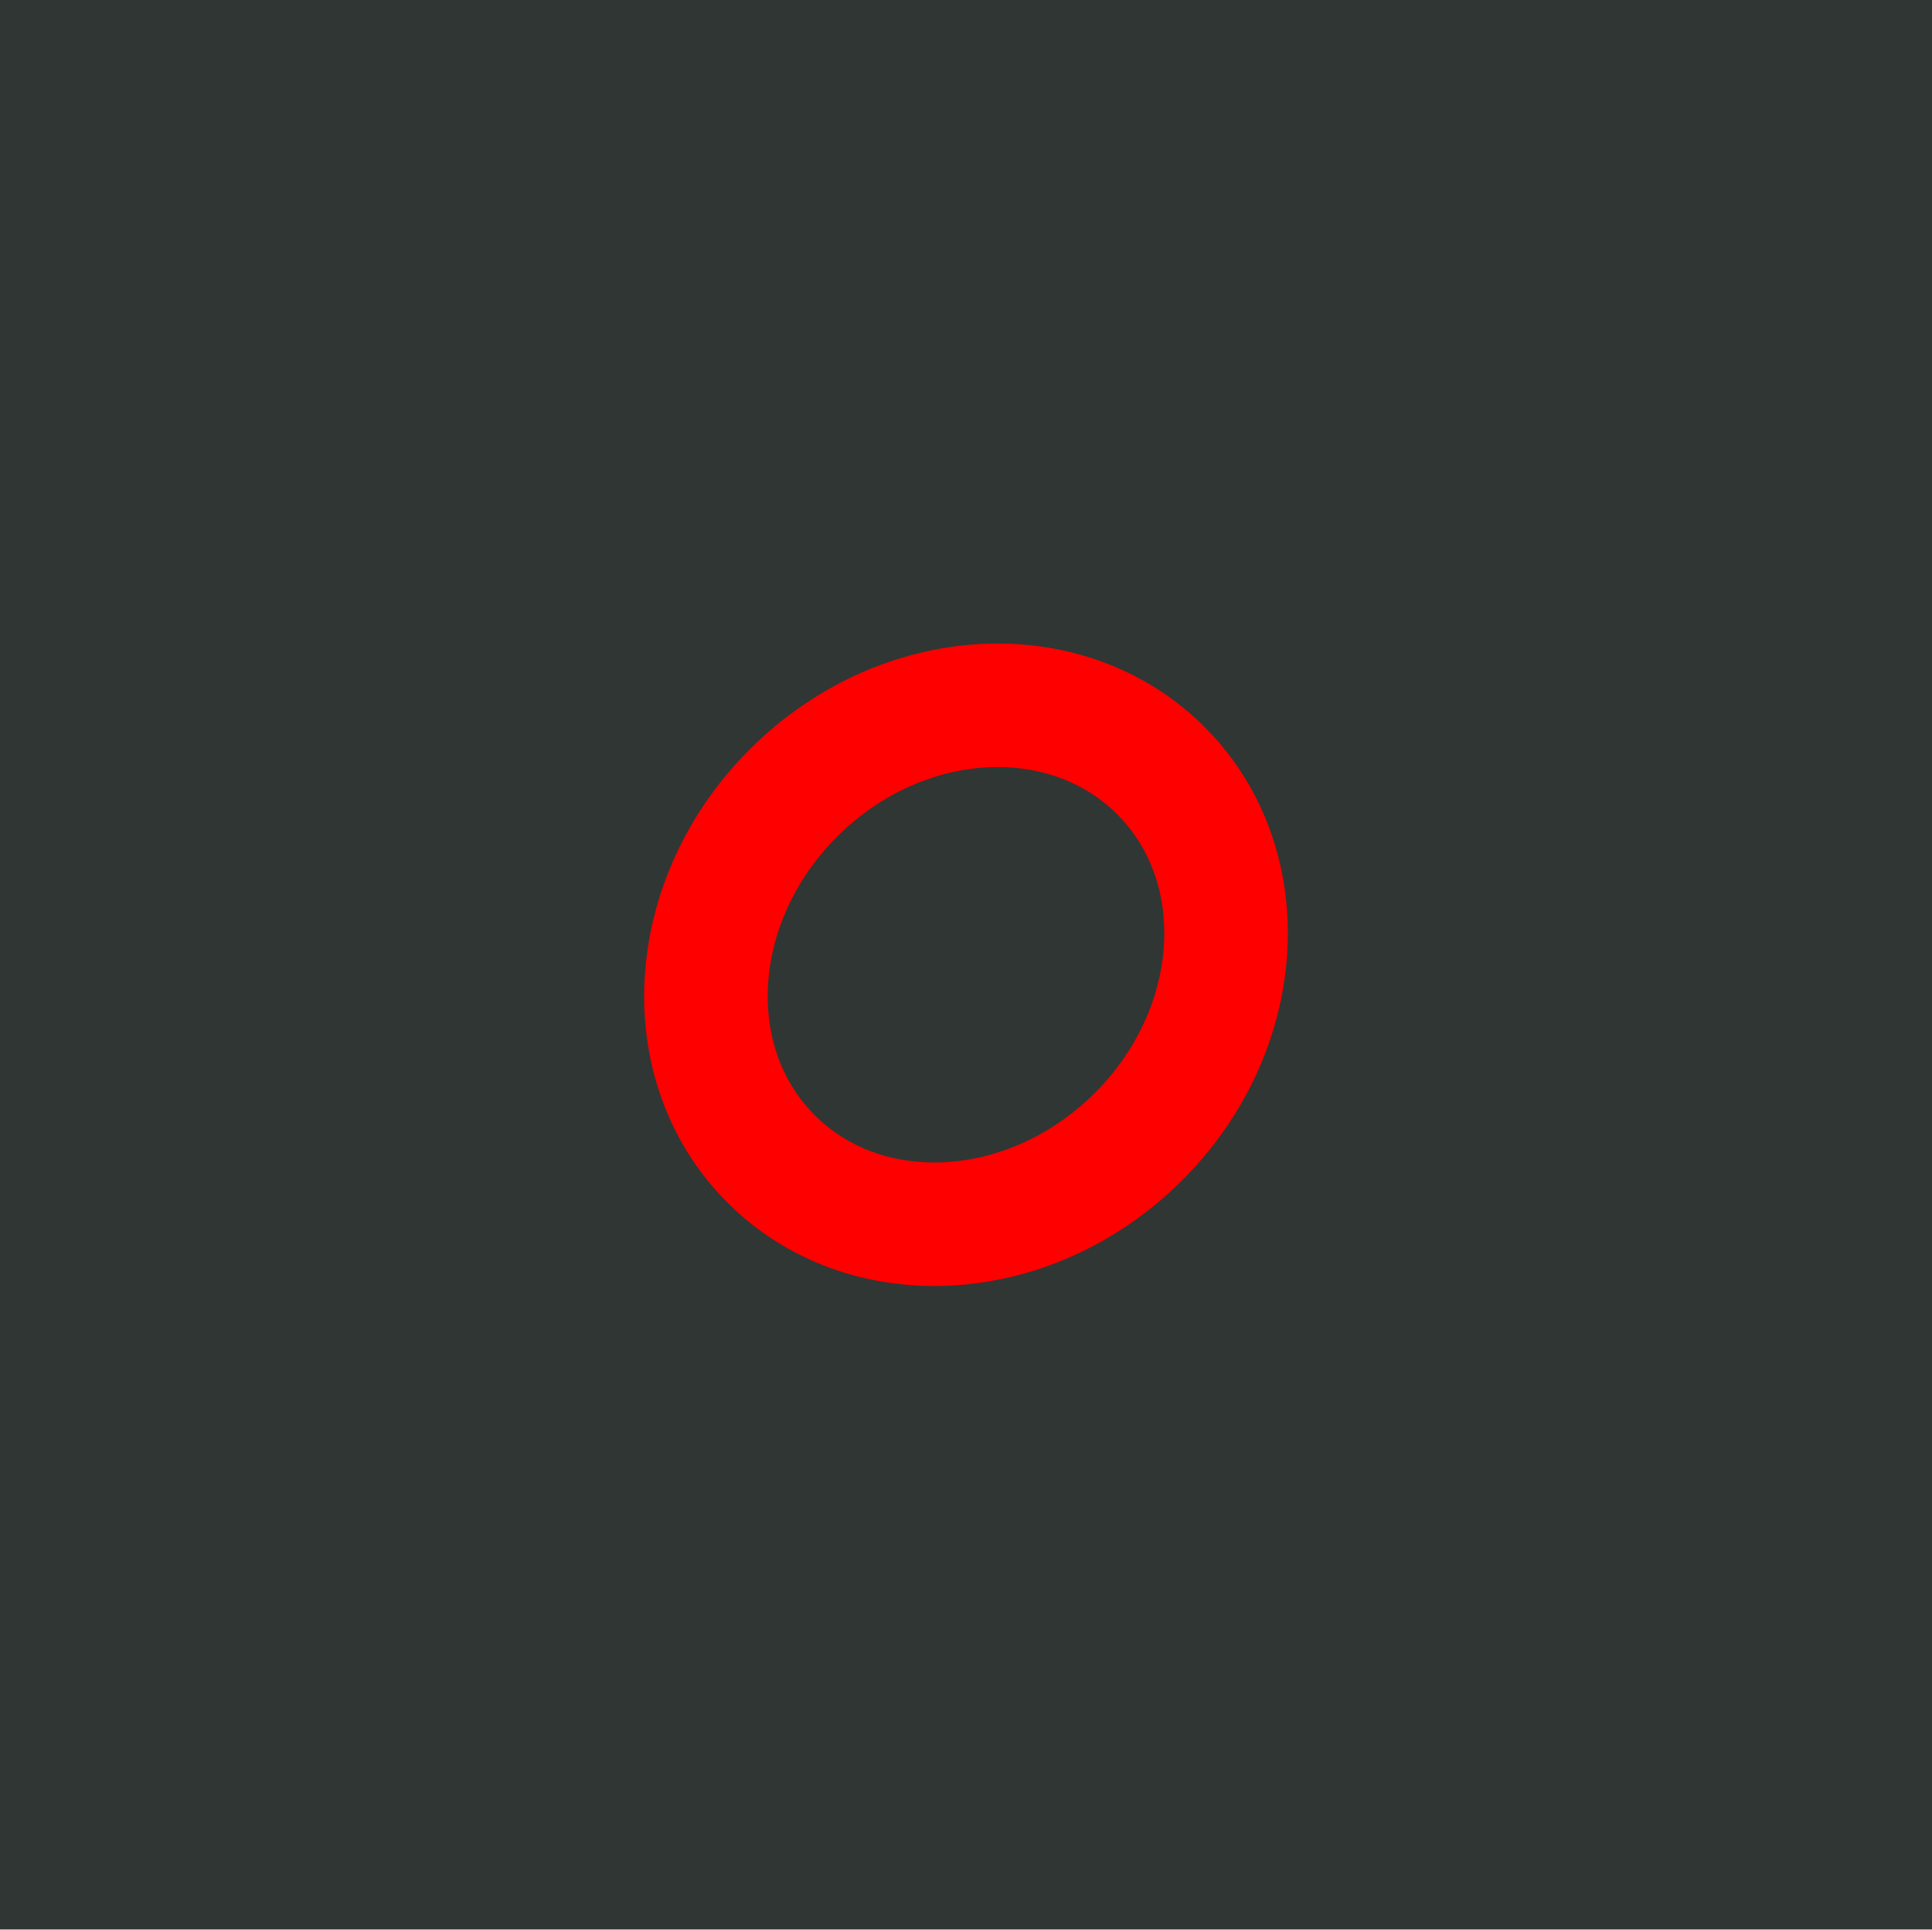
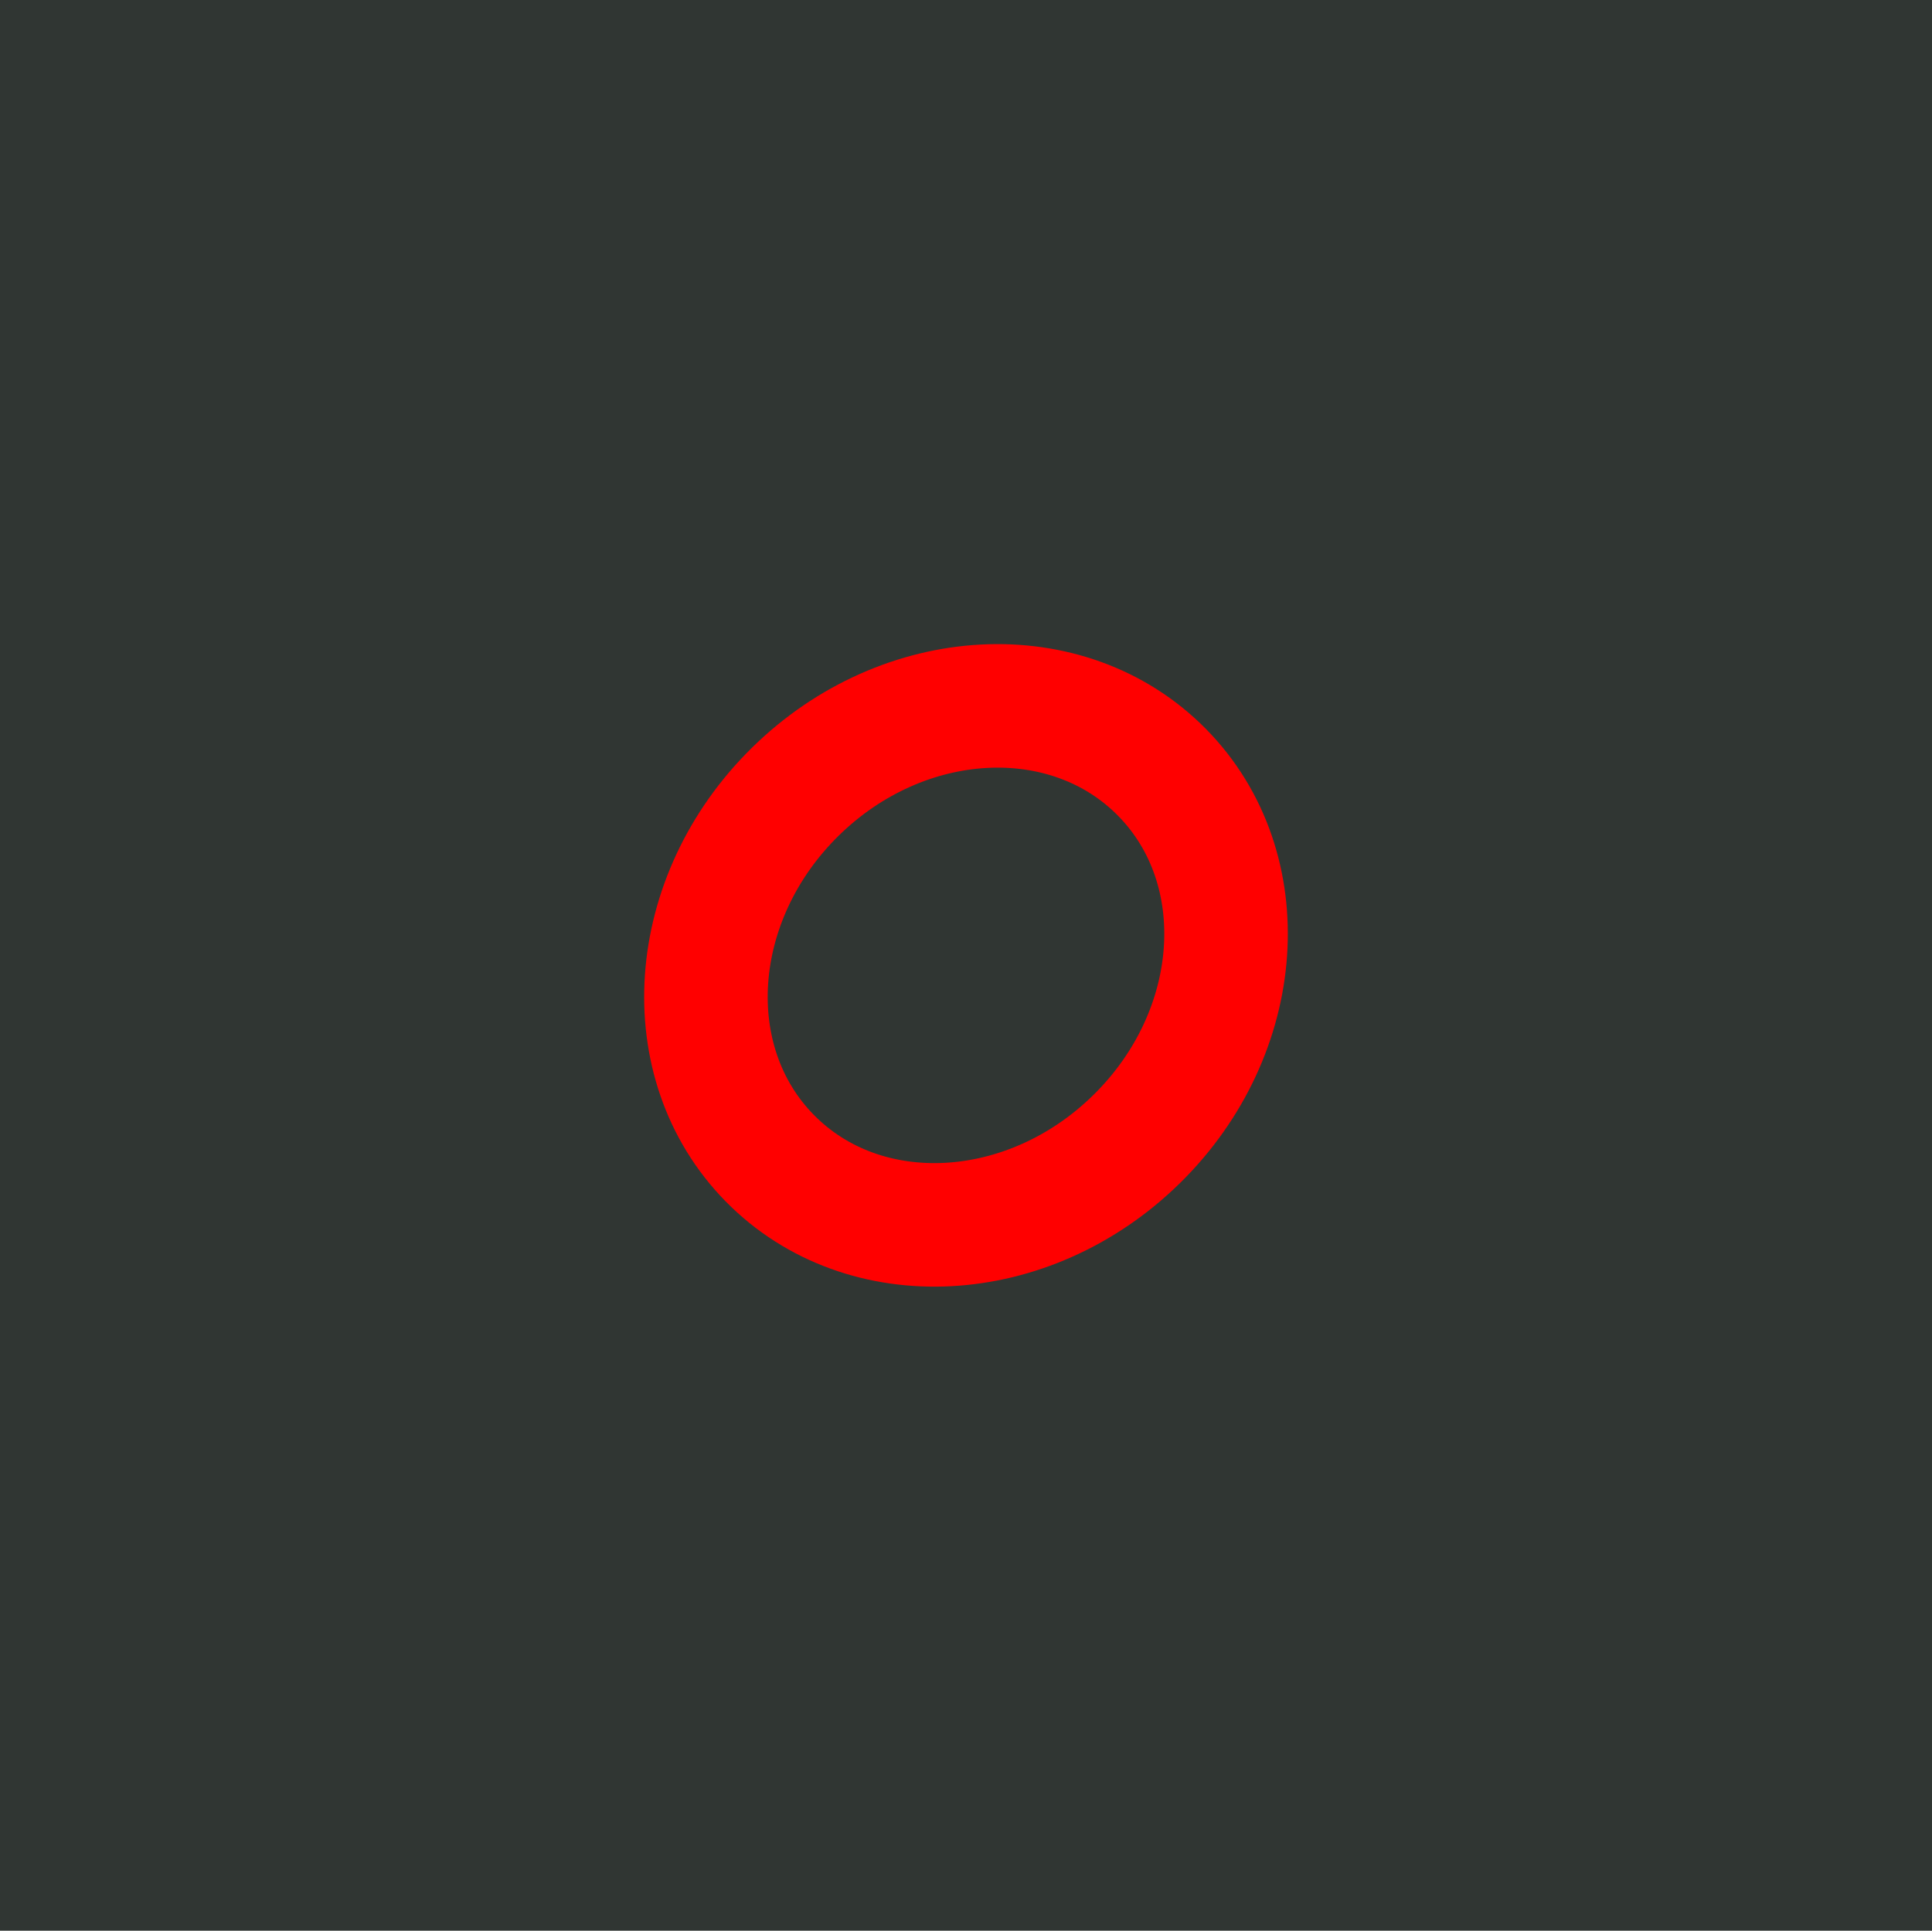
- <svg xmlns="http://www.w3.org/2000/svg" width="54.735" height="54.677" viewBox="-50.393 -46.076 54.735 54.677" version="1.1">
+ <svg xmlns="http://www.w3.org/2000/svg" width="54.735" height="54.705" viewBox="-50.393 -46.09 54.735 54.705" version="1.1">
  <g id="storage">
-     <rect x="-50.393" y="-46.076" width="54.735" height="54.677" style="fill:#303633;fill-opacity:1;stroke:none;" />
+     <rect x="-50.393" y="-46.09" width="54.735" height="54.705" style="fill:#303633;fill-opacity:1;stroke:none;" />
    <ellipse cx="-23.026" cy="-18.737" rx="7.794" ry="6.899" transform="rotate(-44.51747 -23.02573 -18.73746)" style="fill:none;stroke-width:3.5;stroke:#FF0000;stroke-opacity:1;stroke-miterlimit:10;" />
  </g>
</svg>
